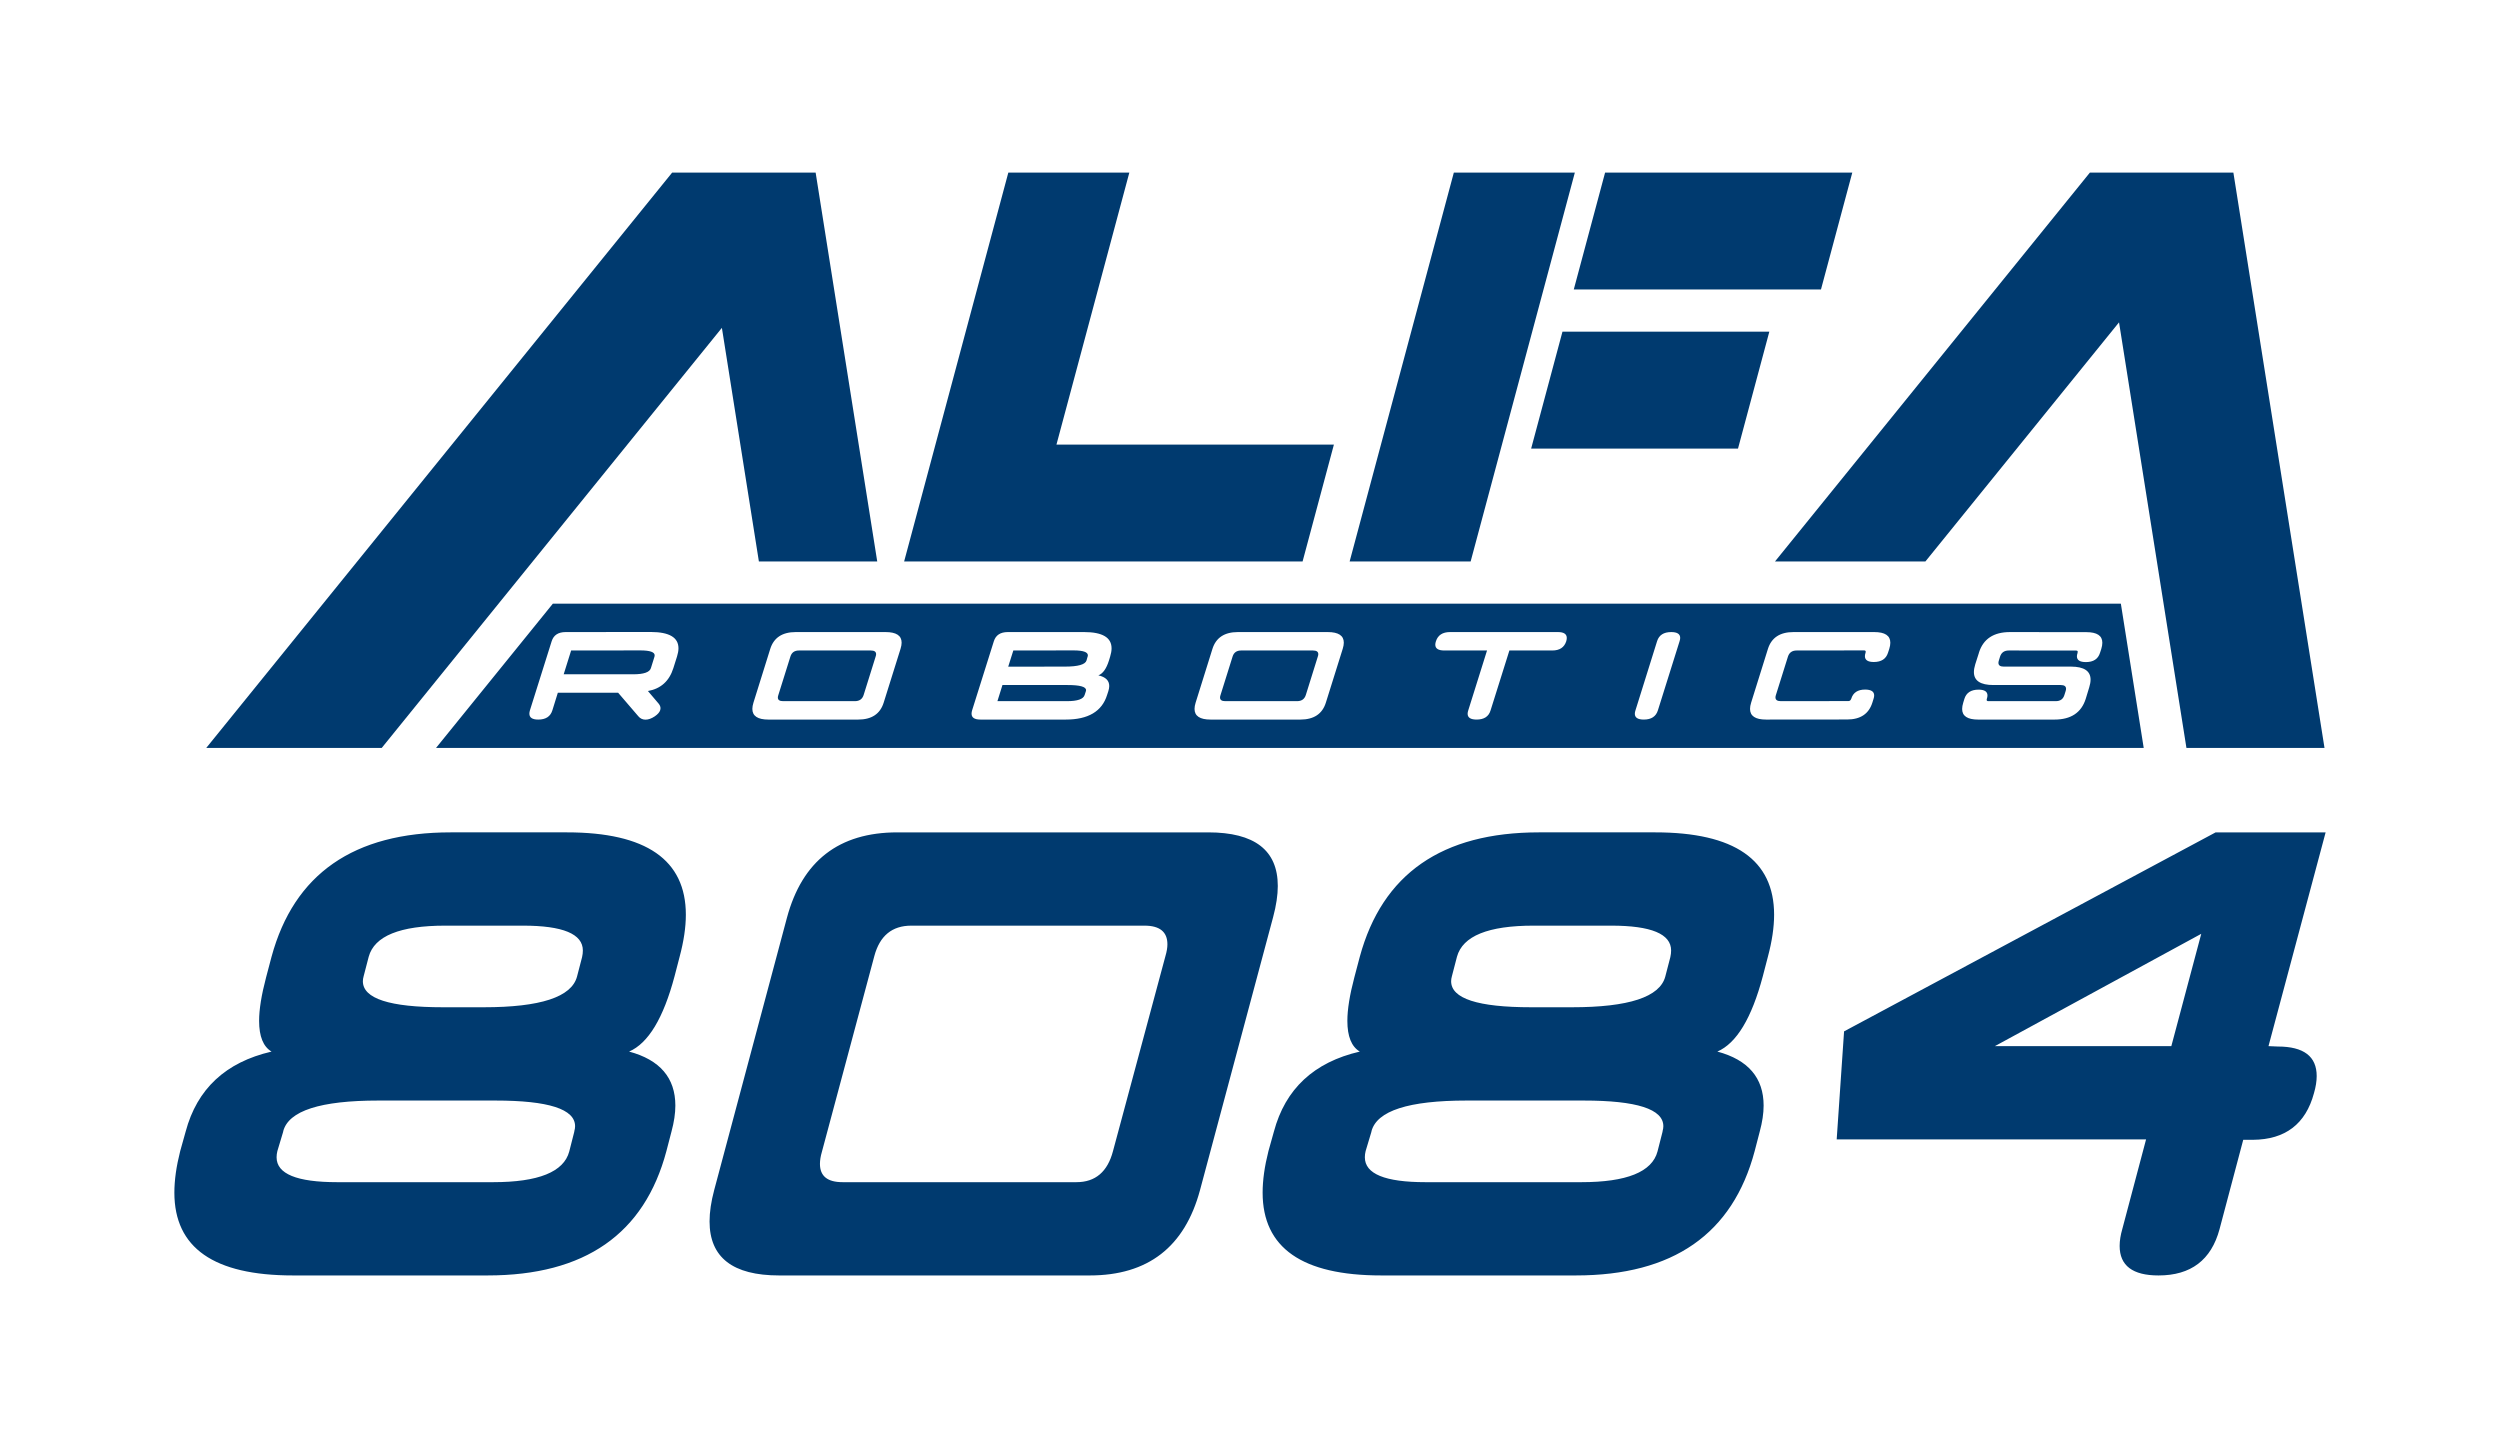
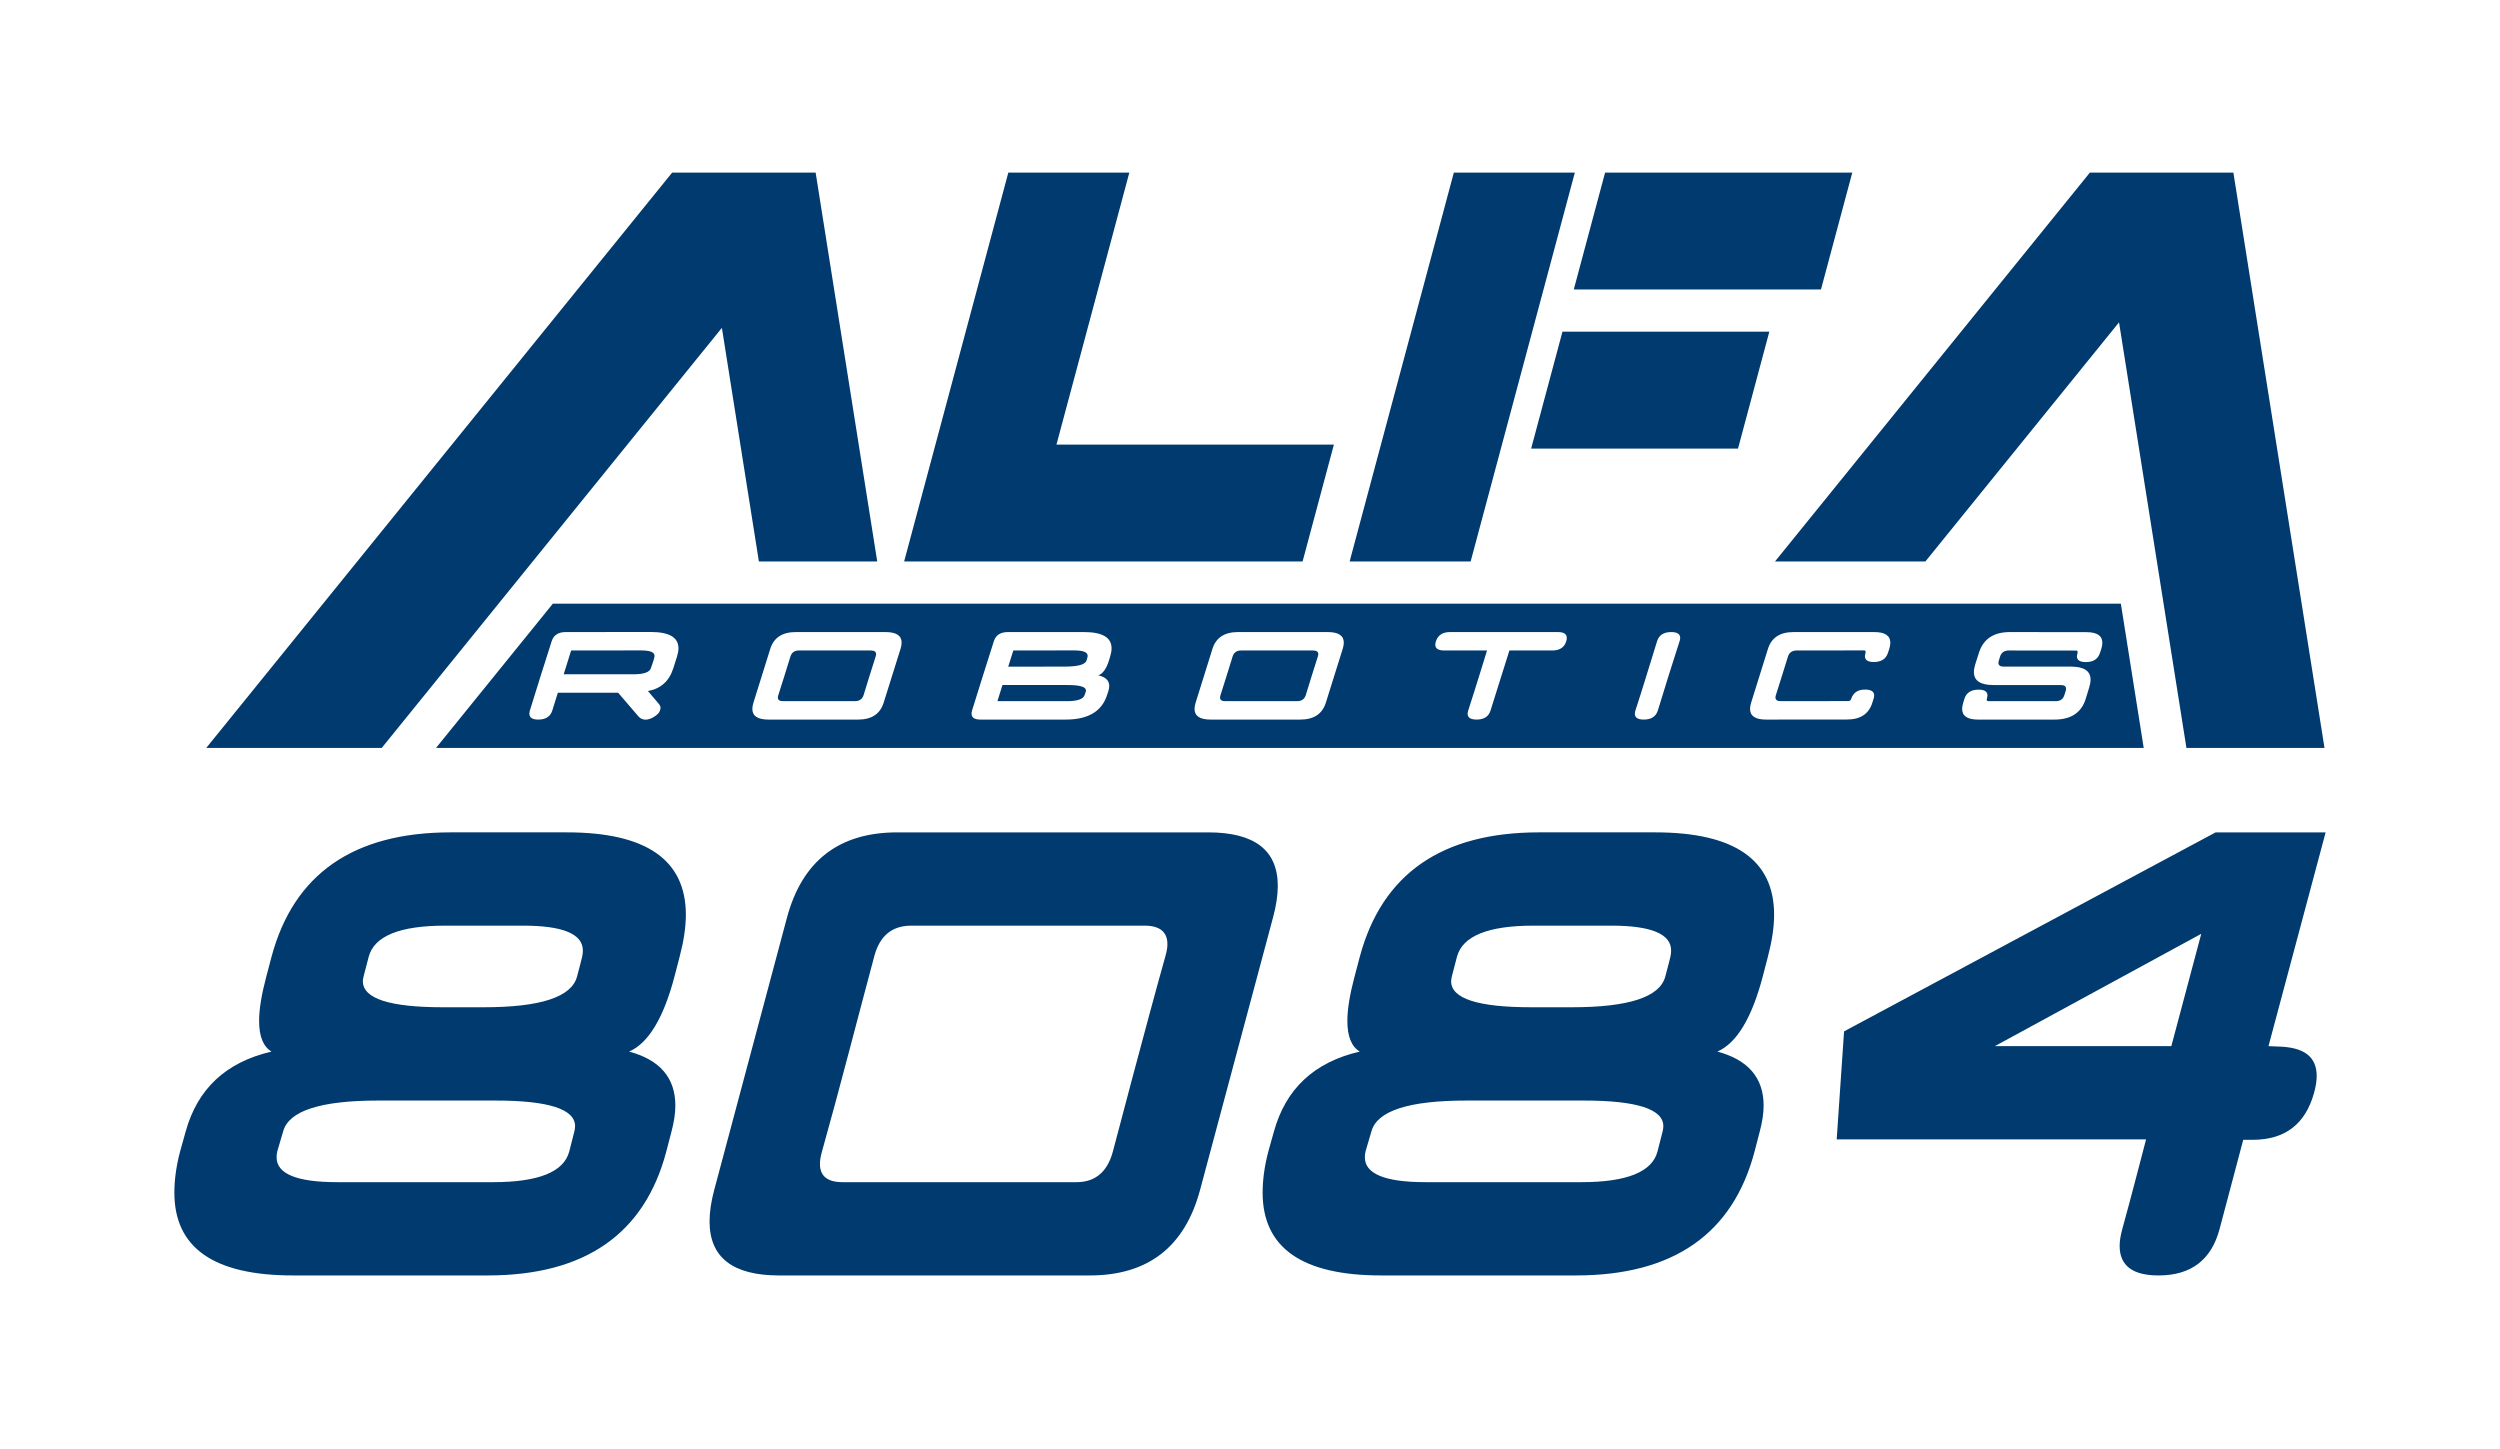
- <svg xmlns="http://www.w3.org/2000/svg" version="1.1" id="ALFA_Robotics_8084" x="0px" y="0px" viewBox="0 0 385 223" enable-background="new 0 0 385 223" xml:space="preserve">
+ <svg xmlns="http://www.w3.org/2000/svg" version="1.1" id="Yazı" x="0px" y="0px" viewBox="0 0 385 223" enable-background="new 0 0 385 223" xml:space="preserve">
  <g id="ALFA">
    <polygon id="A_sol" fill-rule="evenodd" clip-rule="evenodd" fill="#003A6F" points="103.51,26.581 125.608,26.581 135.094,86.469    116.869,86.469 111.171,50.49 58.782,115.185 31.76,115.185  " />
    <polygon id="L" fill-rule="evenodd" clip-rule="evenodd" fill="#003A6F" points="155.282,26.581 173.917,26.581 162.693,68.469    205.42,68.469 200.597,86.469 139.235,86.469  " />
    <path id="F" fill-rule="evenodd" clip-rule="evenodd" fill="#003A6F" d="M223.89,26.581h18.635l-16.047,59.887h-18.635   L223.89,26.581z M247.184,26.581h38.068l-4.823,18h-38.068L247.184,26.581z M240.619,51.081h31.857l-4.823,18h-31.857   L240.619,51.081z" />
-     <polygon id="A_sag" fill-rule="evenodd" clip-rule="evenodd" fill="#003A6F" points="321.842,26.581 343.941,26.581    357.974,115.185 336.712,115.185 326.331,49.64 296.508,86.469 273.346,86.469  " />
+     <polygon id="A_sağ" fill-rule="evenodd" clip-rule="evenodd" fill="#003A6F" points="321.842,26.581 343.941,26.581    357.974,115.185 336.712,115.185 326.331,49.64 296.508,86.469 273.346,86.469  " />
  </g>
  <g id="ROBOTICS">
-     <path id="Bant__x2B__ROBOTICS" fill-rule="evenodd" clip-rule="evenodd" fill="#003A6F" d="M85.137,92.969h241.476l3.519,22.216   H67.146L85.137,92.969z M100.237,102.895l0.553-1.773c0.018-0.071,0.028-0.138,0.028-0.201c0-0.496-0.71-0.749-2.13-0.757   l-10.733,0.012l-1.148,3.665h10.719C99.14,103.84,100.043,103.525,100.237,102.895z M95.189,106.677h-9.281l-0.844,2.719   c-0.295,0.946-1.019,1.419-2.171,1.419c-0.913,0-1.369-0.303-1.369-0.91c0-0.15,0.028-0.319,0.083-0.508l3.347-10.639   c0.295-0.946,1.014-1.419,2.158-1.419l13.14-0.012c2.821,0.008,4.232,0.843,4.232,2.506c0,0.378-0.074,0.8-0.221,1.265   l-0.567,1.797c-0.627,1.994-1.932,3.168-3.914,3.523l1.646,1.939c0.194,0.237,0.29,0.473,0.29,0.709   c0,0.095-0.014,0.189-0.041,0.284c-0.102,0.331-0.383,0.654-0.844,0.969c-0.507,0.339-0.982,0.508-1.425,0.508   c-0.443,0-0.807-0.169-1.093-0.508L95.189,106.677z M118.615,99.939c0.544-1.734,1.853-2.601,3.928-2.601h13.831   c1.65,0,2.476,0.544,2.476,1.631c0,0.276-0.055,0.591-0.166,0.946l-2.6,8.299c-0.544,1.734-1.853,2.601-3.928,2.601h-13.817   c-1.65,0-2.476-0.548-2.476-1.643c0-0.284,0.055-0.603,0.166-0.957L118.615,99.939z M134.852,101.098   c0.046-0.134,0.069-0.252,0.069-0.355c0-0.378-0.272-0.567-0.816-0.567H123.04c-0.682,0-1.12,0.307-1.314,0.922l-1.867,5.958   c-0.046,0.134-0.069,0.256-0.069,0.366c0,0.37,0.267,0.556,0.802,0.556h11.065c0.692,0,1.139-0.315,1.342-0.946L134.852,101.098z    M153.05,98.757c0.295-0.946,1.014-1.419,2.158-1.419h11.742c2.822,0,4.232,0.835,4.232,2.506c0,0.378-0.074,0.804-0.221,1.277   l-0.18,0.591c-0.396,1.269-0.941,2.033-1.632,2.293c1.116,0.252,1.673,0.8,1.673,1.643c0,0.244-0.046,0.508-0.138,0.792   l-0.194,0.591c-0.784,2.522-2.905,3.783-6.362,3.783h-13.139c-0.913,0-1.369-0.303-1.369-0.91c0-0.15,0.028-0.319,0.083-0.508   L153.05,98.757z M167.324,101.712l0.166-0.591l0.014-0.012c0.018-0.071,0.028-0.134,0.028-0.189c0-0.496-0.715-0.749-2.144-0.757   l-9.336,0.012l-0.788,2.494l8.658-0.012h0.069C166.019,102.658,167.13,102.343,167.324,101.712z M154.378,105.495l-0.775,2.483   h10.719c1.614,0,2.517-0.315,2.711-0.946l0.194-0.591c0.018-0.055,0.028-0.106,0.028-0.154c0-0.528-0.95-0.792-2.849-0.792H154.378   z M186.711,99.939c0.544-1.734,1.853-2.601,3.928-2.601h13.831c1.65,0,2.476,0.544,2.476,1.631c0,0.276-0.055,0.591-0.166,0.946   l-2.6,8.299c-0.544,1.734-1.853,2.601-3.928,2.601h-13.817c-1.65,0-2.476-0.548-2.476-1.643c0-0.284,0.055-0.603,0.166-0.957   L186.711,99.939z M202.948,101.098c0.046-0.134,0.069-0.252,0.069-0.355c0-0.378-0.272-0.567-0.816-0.567h-11.065   c-0.682,0-1.12,0.307-1.314,0.922l-1.867,5.958c-0.046,0.134-0.069,0.256-0.069,0.366c0,0.37,0.267,0.556,0.802,0.556h11.065   c0.692,0,1.139-0.315,1.342-0.946L202.948,101.098z M221.132,98.757c0.304-0.946,1.028-1.419,2.172-1.419h16.611   c0.913,0,1.369,0.303,1.369,0.91c0,0.15-0.028,0.319-0.083,0.508c-0.304,0.946-1.019,1.419-2.144,1.419h-6.611l-2.904,9.244   c-0.286,0.93-1.001,1.395-2.144,1.395c-0.922,0-1.383-0.299-1.383-0.898c0-0.158,0.032-0.331,0.097-0.52l2.891-9.221h-6.584   c-0.922,0-1.383-0.299-1.383-0.898C221.035,99.12,221.068,98.946,221.132,98.757z M257.366,97.339c0.922,0,1.383,0.299,1.383,0.898   c0,0.158-0.032,0.331-0.097,0.52l-3.333,10.627c-0.295,0.954-1.019,1.43-2.172,1.43c-0.922,0-1.383-0.299-1.383-0.898   c0-0.158,0.032-0.331,0.097-0.52l3.333-10.663C255.489,97.804,256.213,97.339,257.366,97.339z M276.186,97.339h12.448   c1.65,0,2.476,0.548,2.476,1.643c0,0.284-0.055,0.603-0.166,0.957l-0.194,0.591c-0.295,0.938-1.019,1.411-2.171,1.419   c-0.922,0-1.383-0.299-1.383-0.899c0-0.158,0.032-0.331,0.097-0.52c0.018-0.063,0.028-0.118,0.028-0.166   c0-0.134-0.083-0.201-0.249-0.201l-10.387,0.012c-0.691,0-1.139,0.315-1.342,0.946l-1.853,5.911   c-0.046,0.134-0.069,0.256-0.069,0.367c0,0.386,0.272,0.579,0.816,0.579l10.387-0.012h0.028c0.203,0,0.346-0.114,0.429-0.343   l0.014-0.024c0.286-0.938,1-1.407,2.144-1.407c0.922,0.008,1.383,0.311,1.383,0.91c0,0.158-0.032,0.331-0.097,0.52l-0.18,0.579   c-0.544,1.734-1.84,2.601-3.887,2.601h-0.028l-12.462,0.012c-1.641,0-2.462-0.548-2.462-1.643c0-0.284,0.055-0.603,0.166-0.957   l2.586-8.275C272.802,98.205,274.111,97.339,276.186,97.339z M309.542,97.339l11.756,0.012c1.641,0,2.462,0.544,2.462,1.631   c0,0.284-0.055,0.607-0.166,0.969l-0.194,0.591c-0.295,0.946-1.019,1.419-2.172,1.419c-0.922,0-1.383-0.296-1.383-0.887   c0-0.15,0.032-0.319,0.097-0.508v-0.024c0.018-0.063,0.028-0.118,0.028-0.166c0-0.126-0.083-0.189-0.249-0.189l-10.359-0.012   c-0.701,0-1.152,0.315-1.355,0.946l-0.18,0.591c-0.046,0.134-0.069,0.256-0.069,0.367c0,0.386,0.272,0.579,0.816,0.579h10.373   c2.001,0.008,3.001,0.678,3.001,2.01c0,0.347-0.069,0.741-0.208,1.182l-0.539,1.773c-0.673,2.128-2.278,3.192-4.813,3.192h-11.756   c-1.641,0-2.462-0.544-2.462-1.631c0-0.284,0.055-0.607,0.166-0.969l0.18-0.591c0.295-0.946,1.023-1.419,2.185-1.419   c0.913,0,1.369,0.299,1.369,0.898c0,0.15-0.032,0.323-0.097,0.52c-0.018,0.055-0.028,0.106-0.028,0.154   c0,0.134,0.088,0.201,0.263,0.201h10.373c0.692,0,1.134-0.307,1.328-0.922l0.194-0.615c0.046-0.142,0.069-0.264,0.069-0.367   c0-0.386-0.272-0.579-0.816-0.579h-10.373c-2.001,0-3.001-0.666-3.001-1.998c0-0.347,0.069-0.745,0.207-1.194l0.567-1.773v-0.024   C305.421,98.395,307.016,97.339,309.542,97.339z" />
+     <path id="Bant__x2B__ROBOTICS" fill-rule="evenodd" clip-rule="evenodd" fill="#003A6F" d="M85.137,92.969h241.476l3.519,22.216   H67.146L85.137,92.969z M100.237,102.895c0.183-0.591,0.447-1.163,0.553-1.773c0.119-0.688-0.682-0.954-2.102-0.958   c-3.578-0.008-10.733,0.012-10.733,0.012l-1.148,3.665h10.719C99.14,103.84,100.042,103.525,100.237,102.895z M95.189,106.677   h-9.281c0,0-0.562,1.813-0.844,2.719c-0.294,0.946-1.019,1.419-2.171,1.419c-0.913,0-1.369-0.303-1.369-0.91   c0-0.15,0.026-0.32,0.083-0.508c1.08-3.557,2.227-7.094,3.347-10.639c0.299-0.945,1.014-1.418,2.158-1.419   c4.38-0.002,8.76-0.016,13.14-0.012c2.821,0.002,4.232,0.843,4.232,2.506c0,0.378-0.074,0.8-0.221,1.265   c-0.189,0.599-0.567,1.797-0.567,1.797c-0.627,1.994-1.932,3.168-3.914,3.523c0,0,1.103,1.288,1.646,1.939   c0.196,0.235,0.317,0.474,0.29,0.709c-0.072,0.627-0.422,0.94-0.885,1.253c-0.505,0.342-0.982,0.508-1.425,0.508   c-0.443,0-0.805-0.171-1.093-0.508C97.278,109.1,95.189,106.677,95.189,106.677z M118.615,99.939   c0.543-1.734,1.853-2.601,3.928-2.601h13.831c1.65,0,2.476,0.544,2.476,1.631c0,0.276-0.055,0.591-0.166,0.946   c-0.865,2.767-2.6,8.299-2.6,8.299c-0.544,1.734-1.853,2.601-3.928,2.601h-13.817c-1.65,0-2.476-0.548-2.476-1.643   c0-0.284,0.055-0.603,0.166-0.957C116.028,108.214,117.751,102.697,118.615,99.939z M134.852,101.098   c0.044-0.135,0.069-0.252,0.069-0.355c0-0.378-0.272-0.567-0.816-0.567H123.04c-0.682,0-1.121,0.307-1.314,0.922   c-0.624,1.986-1.218,3.981-1.867,5.958c-0.044,0.135-0.069,0.256-0.069,0.366c0,0.37,0.267,0.556,0.802,0.556h11.065   c0.692,0,1.144-0.314,1.342-0.946C133.618,105.054,134.206,103.067,134.852,101.098z M153.05,98.757   c0.296-0.945,1.014-1.419,2.158-1.419h11.742c2.822,0,4.232,0.835,4.232,2.506c0,0.378-0.075,0.803-0.221,1.277   c-0.061,0.197-0.119,0.394-0.18,0.591c-0.391,1.271-0.941,2.033-1.632,2.293c1.116,0.252,1.673,0.8,1.673,1.643   c0,0.244-0.046,0.508-0.138,0.792c-0.064,0.197-0.131,0.394-0.194,0.591c-0.804,2.516-2.905,3.783-6.362,3.783h-13.139   c-0.913,0-1.369-0.303-1.369-0.91c0-0.15,0.026-0.32,0.083-0.508C150.784,105.839,151.938,102.305,153.05,98.757z M167.324,101.712   c0.058-0.196,0.133-0.389,0.166-0.591c0.114-0.689-0.673-0.955-2.102-0.958c-3.112-0.007-9.336,0.012-9.336,0.012l-0.788,2.494   c0,0,5.772-0.01,8.658-0.012C166.019,102.657,167.137,102.345,167.324,101.712z M154.378,105.495l-0.775,2.483h10.719   c1.614,0,2.511-0.317,2.711-0.946c0.063-0.198,0.156-0.387,0.194-0.591c0.123-0.671-0.922-0.946-2.822-0.946H154.378z    M186.711,99.939c0.543-1.734,1.853-2.601,3.928-2.601h13.831c1.65,0,2.476,0.544,2.476,1.631c0,0.276-0.055,0.591-0.166,0.946   c-0.865,2.767-2.6,8.299-2.6,8.299c-0.544,1.734-1.853,2.601-3.928,2.601h-13.817c-1.65,0-2.476-0.548-2.476-1.643   c0-0.284,0.055-0.603,0.166-0.957C184.124,108.214,185.847,102.697,186.711,99.939z M202.948,101.098   c0.044-0.135,0.069-0.252,0.069-0.355c0-0.378-0.272-0.567-0.816-0.567h-11.065c-0.682,0-1.121,0.307-1.314,0.922   c-0.624,1.986-1.218,3.981-1.867,5.958c-0.044,0.135-0.069,0.256-0.069,0.366c0,0.37,0.267,0.556,0.802,0.556h11.065   c0.692,0,1.144-0.314,1.342-0.946C201.714,105.054,202.302,103.067,202.948,101.098z M221.132,98.757   c0.313-0.943,1.028-1.419,2.172-1.419h16.611c0.913,0,1.369,0.303,1.369,0.91c0,0.15-0.025,0.32-0.083,0.508   c-0.292,0.95-1.019,1.419-2.144,1.419h-6.611c0,0-1.946,6.16-2.904,9.244c-0.289,0.929-1.001,1.395-2.144,1.395   c-0.922,0-1.383-0.299-1.383-0.898c0-0.158,0.035-0.33,0.097-0.52c1.002-3.061,2.891-9.221,2.891-9.221h-6.584   c-0.922,0-1.383-0.299-1.383-0.898C221.035,99.12,221.069,98.947,221.132,98.757z M257.366,97.339c0.922,0,1.383,0.299,1.383,0.898   c0,0.158-0.035,0.33-0.097,0.52c-1.155,3.528-2.24,7.079-3.333,10.627c-0.294,0.954-1.019,1.43-2.172,1.43   c-0.922,0-1.383-0.299-1.383-0.898c0-0.158,0.035-0.33,0.097-0.52c1.157-3.54,2.226-7.107,3.333-10.663   C255.484,97.802,256.213,97.339,257.366,97.339z M276.186,97.339h12.448c1.65,0,2.476,0.548,2.476,1.643   c0,0.284-0.053,0.604-0.166,0.957c-0.063,0.198-0.13,0.394-0.194,0.591c-0.302,0.936-1.019,1.415-2.171,1.419   c-0.922,0.003-1.383-0.299-1.383-0.899c0-0.158,0.055-0.325,0.097-0.52c0.063-0.294-0.055-0.367-0.221-0.367   c-3.462,0.002-6.925,0.009-10.387,0.012c-0.691,0-1.141,0.314-1.342,0.946c-0.625,1.968-1.21,3.948-1.853,5.911   c-0.044,0.135-0.069,0.256-0.069,0.367c0,0.386,0.272,0.58,0.816,0.579c3.462-0.002,6.925-0.009,10.387-0.012   c0.231,0,0.379-0.112,0.457-0.343c0.322-0.954,1.014-1.435,2.158-1.43c0.922,0.004,1.383,0.311,1.383,0.91   c0,0.158-0.035,0.33-0.097,0.52c-0.063,0.192-0.12,0.386-0.18,0.579c-0.535,1.737-1.84,2.6-3.887,2.601   c-4.163,0.002-8.326,0.009-12.489,0.012c-1.641,0.001-2.462-0.548-2.462-1.643c0-0.284,0.055-0.603,0.166-0.957   c0,0,1.723-5.517,2.586-8.275C272.801,98.205,274.111,97.339,276.186,97.339z M309.542,97.339   c3.919,0.002,7.838,0.009,11.756,0.012c1.641,0.001,2.462,0.544,2.462,1.631c0,0.284-0.052,0.608-0.166,0.969   c-0.062,0.198-0.13,0.394-0.194,0.591c-0.304,0.943-1.019,1.419-2.172,1.419c-0.922,0-1.383-0.296-1.383-0.887   c0-0.15,0.055-0.313,0.097-0.508c0.065-0.31-0.055-0.378-0.221-0.378c-3.453-0.002-6.906-0.009-10.359-0.012   c-0.701-0.001-1.158,0.314-1.355,0.946c-0.061,0.196-0.117,0.395-0.18,0.591c-0.043,0.135-0.069,0.256-0.069,0.367   c0,0.386,0.272,0.579,0.816,0.579c0,0,6.915-0.007,10.373,0c2.001,0.004,3.001,0.678,3.001,2.01c0,0.347-0.071,0.74-0.208,1.182   c-0.182,0.59-0.357,1.183-0.539,1.773c-0.659,2.132-2.278,3.192-4.813,3.192h-11.756c-1.641,0-2.462-0.544-2.462-1.631   c0-0.284,0.056-0.607,0.166-0.969c0.06-0.197,0.119-0.394,0.18-0.591c0.292-0.947,1.023-1.419,2.185-1.419   c0.913,0,1.369,0.299,1.369,0.898c0,0.15-0.054,0.317-0.097,0.52c-0.059,0.283,0.06,0.355,0.235,0.355h10.373   c0.692,0,1.134-0.307,1.328-0.922c0,0,0.128-0.41,0.194-0.615c0.046-0.142,0.069-0.264,0.069-0.367   c0-0.386-0.272-0.579-0.816-0.579h-10.373c-2.001,0-3.001-0.666-3.001-1.998c0-0.347,0.067-0.746,0.207-1.194   c0.186-0.592,0.38-1.182,0.567-1.773C305.432,98.398,307.016,97.337,309.542,97.339z" />
  </g>
  <g id="_x38_084">
-     <path id="_x38_084_00000160906035967755556790000018316955572404157090_" fill-rule="evenodd" clip-rule="evenodd" fill="#003A6F" d="   M41.817,161.943c-1.277-0.758-1.915-2.334-1.915-4.729c0-1.756,0.359-3.99,1.077-6.704l0.838-3.172   c3.472-12.769,12.669-19.154,27.593-19.154h17.896c12.21,0,18.315,4.23,18.315,12.689c0,1.915-0.319,4.07-0.958,6.464l-0.778,2.993   c-1.716,6.464-4.05,10.335-7.003,11.612c4.748,1.277,7.123,4.05,7.123,8.32c0,1.197-0.2,2.534-0.599,4.01l-0.778,2.993   c-3.392,12.769-12.569,19.153-27.533,19.153H45.109c-12.17,0-18.256-4.25-18.256-12.749c0-1.915,0.299-4.05,0.898-6.405   l0.838-2.993C30.344,167.689,34.754,163.579,41.817,161.943z M88.862,150.391l0.778-2.993c0.08-0.359,0.12-0.698,0.12-1.018   c0-2.554-3.073-3.831-9.218-3.831H68.572c-6.983,0-10.914,1.596-11.791,4.788l-0.778,2.993c-0.08,0.279-0.12,0.539-0.12,0.778   c0,2.673,4.11,4.01,12.33,4.01h6.285C83.236,155.119,88.024,153.543,88.862,150.391z M58.277,169.484   c-8.938,0-13.826,1.576-14.664,4.729v0.06l-0.898,2.993c-0.08,0.319-0.12,0.639-0.12,0.958c0,2.554,3.112,3.831,9.337,3.831h24.002   c6.983,0,10.894-1.576,11.731-4.729l0.778-3.053v-0.06c0.08-0.279,0.12-0.539,0.12-0.778c0-2.634-4.09-3.95-12.27-3.95H58.277z    M121.183,141.353c2.354-8.779,8.021-13.168,16.999-13.168h47.884c7.143,0,10.714,2.753,10.714,8.26   c0,1.397-0.239,2.993-0.718,4.788l-11.253,42.018c-2.354,8.779-8.021,13.168-16.999,13.168h-47.824   c-7.143,0-10.714-2.773-10.714-8.32c0-1.437,0.239-3.053,0.718-4.848L121.183,141.353z M179.482,147.219   c0.2-0.678,0.299-1.277,0.299-1.796c0-1.915-1.177-2.873-3.531-2.873h-35.913c-2.953,0-4.848,1.556-5.686,4.669l-8.08,30.167   c-0.2,0.678-0.299,1.297-0.299,1.855c0,1.876,1.157,2.813,3.472,2.813h36.032c2.913,0,4.788-1.596,5.626-4.788L179.482,147.219z    M209.409,161.943c-1.277-0.758-1.915-2.334-1.915-4.729c0-1.756,0.359-3.99,1.077-6.704l0.838-3.172   c3.472-12.769,12.669-19.154,27.593-19.154h17.896c12.21,0,18.315,4.23,18.315,12.689c0,1.915-0.319,4.07-0.958,6.464l-0.778,2.993   c-1.716,6.464-4.05,10.335-7.003,11.612c4.748,1.277,7.123,4.05,7.123,8.32c0,1.197-0.199,2.534-0.599,4.01l-0.778,2.993   c-3.392,12.769-12.569,19.153-27.533,19.153h-29.987c-12.17,0-18.256-4.25-18.256-12.749c0-1.915,0.299-4.05,0.898-6.405   l0.838-2.993C197.937,167.689,202.346,163.579,209.409,161.943z M256.454,150.391l0.778-2.993c0.08-0.359,0.12-0.698,0.12-1.018   c0-2.554-3.073-3.831-9.217-3.831h-11.971c-6.983,0-10.913,1.596-11.791,4.788l-0.778,2.993c-0.08,0.279-0.12,0.539-0.12,0.778   c0,2.673,4.11,4.01,12.33,4.01h6.285C250.828,155.119,255.617,153.543,256.454,150.391z M225.869,169.484   c-8.938,0-13.826,1.576-14.664,4.729v0.06l-0.898,2.993c-0.08,0.319-0.12,0.639-0.12,0.958c0,2.554,3.112,3.831,9.337,3.831h24.002   c6.983,0,10.894-1.576,11.731-4.729l0.778-3.053v-0.06c0.08-0.279,0.12-0.539,0.12-0.778c0-2.634-4.09-3.95-12.27-3.95H225.869z    M332.41,196.419c-3.99,0-5.985-1.516-5.985-4.549c0-0.798,0.14-1.676,0.419-2.634l3.651-13.766H282.85l1.137-16.639l57.221-30.646   h16.939l-8.799,32.92l1.437,0.06c3.99,0,5.985,1.516,5.985,4.549c0,0.798-0.14,1.676-0.419,2.634   c-1.277,4.748-4.409,7.143-9.397,7.183h-1.496l-3.651,13.767C340.53,194.045,337.397,196.419,332.41,196.419z M307.211,161.105   h27.174l4.609-17.298L307.211,161.105z" />
+     <path id="_x38_084_00000129908990500099834220000001805583287250400673_" fill-rule="evenodd" clip-rule="evenodd" fill="#003A6F" d="   M41.817,161.943c-1.277-0.758-1.915-2.334-1.915-4.729c0-1.756,0.359-3.99,1.077-6.704c0,0,0.555-2.116,0.838-3.172   c3.425-12.781,12.669-19.154,27.593-19.154h17.896c12.21,0,18.315,4.23,18.315,12.689c0,1.915-0.327,4.068-0.958,6.464   c-0.262,0.997-0.517,1.996-0.778,2.993c-1.694,6.47-4.05,10.335-7.003,11.612c4.748,1.277,7.123,4.05,7.123,8.32   c0,1.197-0.207,2.532-0.599,4.01c-0.264,0.996-0.517,1.995-0.778,2.993c-3.343,12.782-12.569,19.153-27.533,19.153H45.109   c-12.17,0-18.256-4.25-18.256-12.749c0-1.915,0.271-4.058,0.898-6.405c0.267-1.001,0.562-1.994,0.838-2.993   C30.405,167.705,34.754,163.579,41.817,161.943z M88.862,150.391c0.262-0.997,0.537-1.99,0.778-2.993   c0.086-0.358,0.12-0.698,0.12-1.018c0-2.554-3.073-3.831-9.218-3.831H68.572c-6.983,0-10.936,1.59-11.791,4.788   c-0.266,0.996-0.509,1.998-0.778,2.993c-0.076,0.28-0.12,0.539-0.12,0.778c0,2.673,4.11,4.01,12.33,4.01h6.285   C83.236,155.119,88.033,153.545,88.862,150.391z M58.277,169.484c-8.938,0-13.785,1.587-14.664,4.729   c-0.286,1.021-0.616,2.03-0.898,3.052c-0.087,0.317-0.12,0.639-0.12,0.958c0,2.554,3.112,3.831,9.337,3.831h24.002   c6.983,0,10.91-1.572,11.731-4.729c0.265-1.016,0.53-2.032,0.778-3.053c0.083-0.339,0.12-0.599,0.12-0.838   c0-2.634-4.09-3.95-12.27-3.95H58.277z M121.183,141.353c2.35-8.78,8.021-13.168,16.999-13.168h47.884   c7.143,0,10.714,2.753,10.714,8.26c0,1.397-0.239,2.993-0.718,4.788c-3.743,14.008-11.253,42.018-11.253,42.018   c-2.354,8.779-8.021,13.168-16.999,13.168h-47.824c-7.143,0-10.714-2.773-10.714-8.32c0-1.437,0.239-3.053,0.718-4.848   C109.991,183.251,117.446,155.317,121.183,141.353z M179.482,147.219c0.192-0.681,0.299-1.277,0.299-1.796   c0-1.915-1.177-2.873-3.531-2.873h-35.913c-2.953,0-4.85,1.556-5.686,4.669c-2.7,10.054-5.266,20.144-8.08,30.167   c-0.191,0.681-0.299,1.297-0.299,1.855c0,1.876,1.157,2.813,3.472,2.813h36.032c2.913,0,4.788-1.596,5.626-4.788   C171.401,177.265,176.671,157.202,179.482,147.219z M209.409,161.943c-1.277-0.758-1.915-2.334-1.915-4.729   c0-1.756,0.359-3.99,1.077-6.704c0,0,0.555-2.116,0.838-3.172c3.426-12.781,12.669-19.154,27.593-19.154h17.896   c12.21,0,18.315,4.23,18.315,12.689c0,1.915-0.327,4.068-0.958,6.464c-0.263,0.997-0.517,1.996-0.778,2.993   c-1.694,6.47-4.05,10.335-7.003,11.612c4.748,1.277,7.123,4.05,7.123,8.32c0,1.197-0.207,2.532-0.599,4.01   c-0.264,0.996-0.517,1.995-0.778,2.993c-3.343,12.782-12.569,19.153-27.533,19.153h-29.987c-12.17,0-18.256-4.25-18.256-12.749   c0-1.915,0.271-4.058,0.898-6.405c0.267-1.001,0.562-1.994,0.838-2.993C197.997,167.705,202.346,163.579,209.409,161.943z    M256.454,150.391c0.262-0.997,0.537-1.99,0.778-2.993c0.086-0.358,0.12-0.698,0.12-1.018c0-2.554-3.073-3.831-9.217-3.831h-11.971   c-6.983,0-10.936,1.59-11.791,4.788c-0.266,0.996-0.509,1.998-0.778,2.993c-0.076,0.28-0.12,0.539-0.12,0.778   c0,2.673,4.11,4.01,12.33,4.01h6.285C250.828,155.119,255.625,153.545,256.454,150.391z M225.869,169.484   c-8.938,0-13.785,1.587-14.664,4.729c-0.286,1.021-0.616,2.03-0.898,3.052c-0.087,0.317-0.12,0.639-0.12,0.958   c0,2.554,3.112,3.831,9.337,3.831h24.002c6.983,0,10.91-1.572,11.731-4.729c0.265-1.016,0.529-2.032,0.778-3.053   c0.082-0.339,0.12-0.599,0.12-0.838c0-2.634-4.09-3.95-12.27-3.95H225.869z M332.41,196.419c-3.99,0-5.985-1.516-5.985-4.549   c0-0.798,0.151-1.673,0.419-2.634c1.273-4.574,3.651-13.766,3.651-13.766H282.85l1.137-16.639l57.221-30.646h16.939l-8.799,32.92   c0,0,0.957,0.05,1.437,0.06c3.989,0.083,5.985,1.516,5.985,4.549c0,0.798-0.15,1.673-0.419,2.634   c-1.327,4.735-4.409,7.163-9.397,7.183c-0.499,0.002-1.496,0-1.496,0s-2.426,9.18-3.651,13.767   C340.538,194.047,337.397,196.419,332.41,196.419z M307.211,161.105h27.174l4.609-17.298L307.211,161.105z" />
  </g>
  <g>
</g>
  <g>
</g>
  <g>
</g>
  <g>
</g>
  <g>
</g>
  <g>
</g>
  <g>
</g>
  <g>
</g>
  <g>
</g>
  <g>
</g>
  <g>
</g>
  <g>
</g>
  <g>
</g>
  <g>
</g>
  <g>
</g>
</svg>
